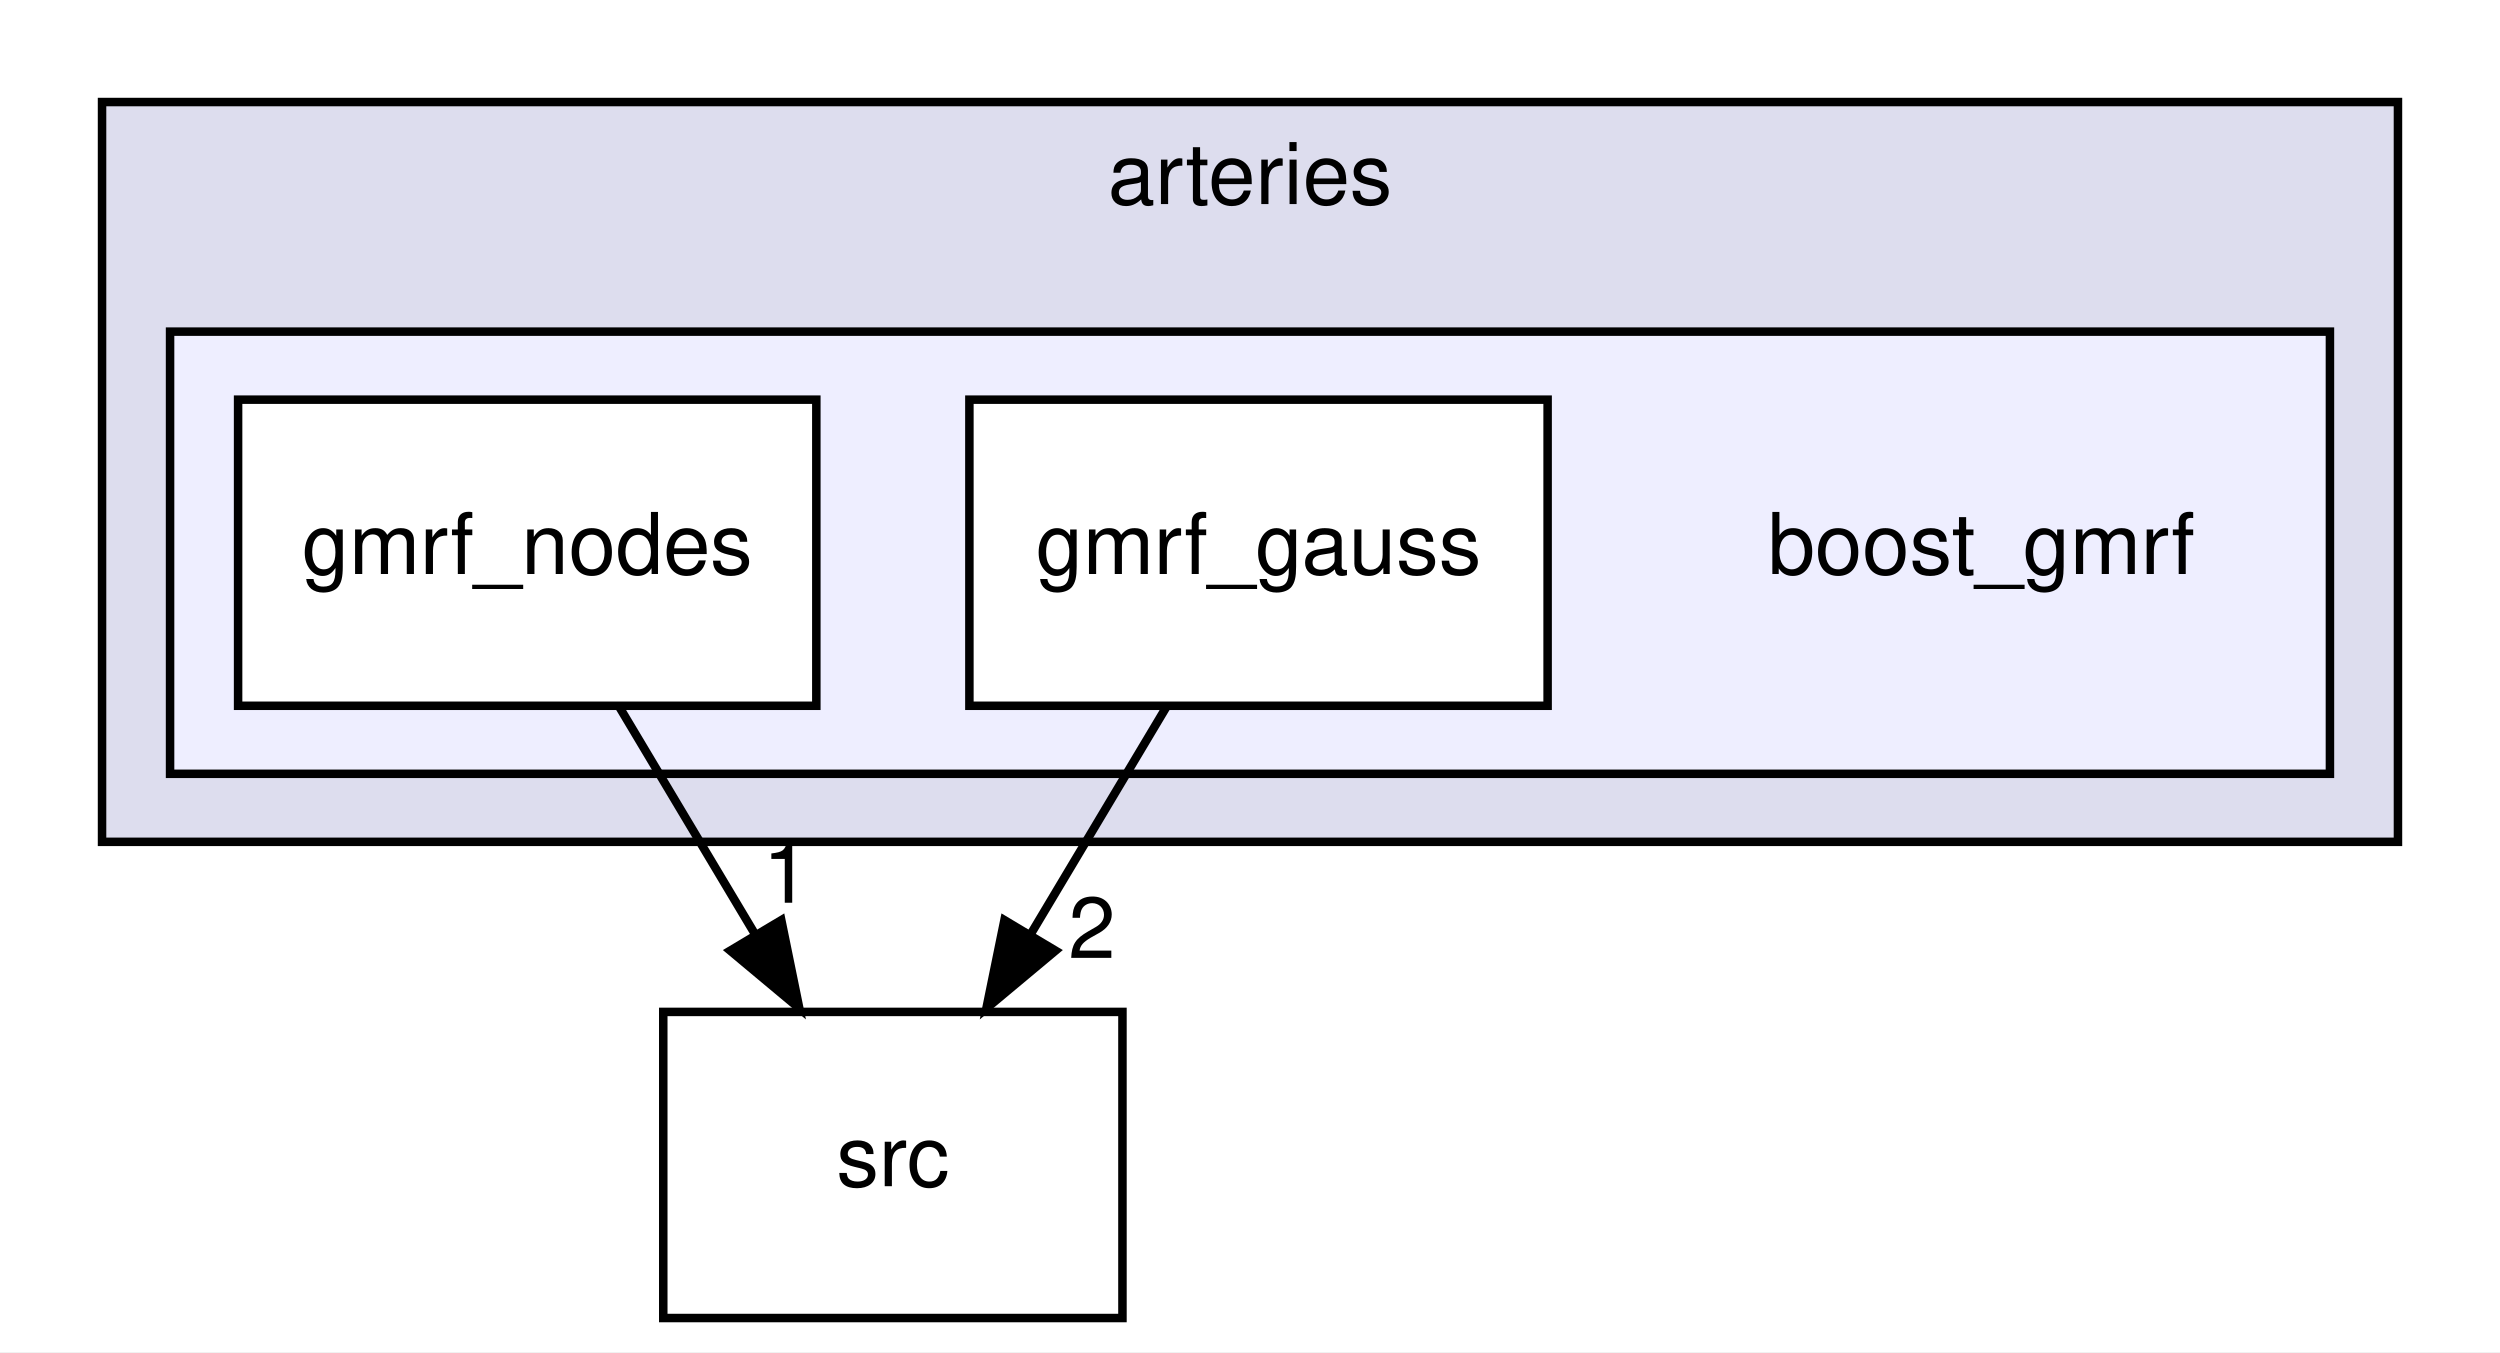
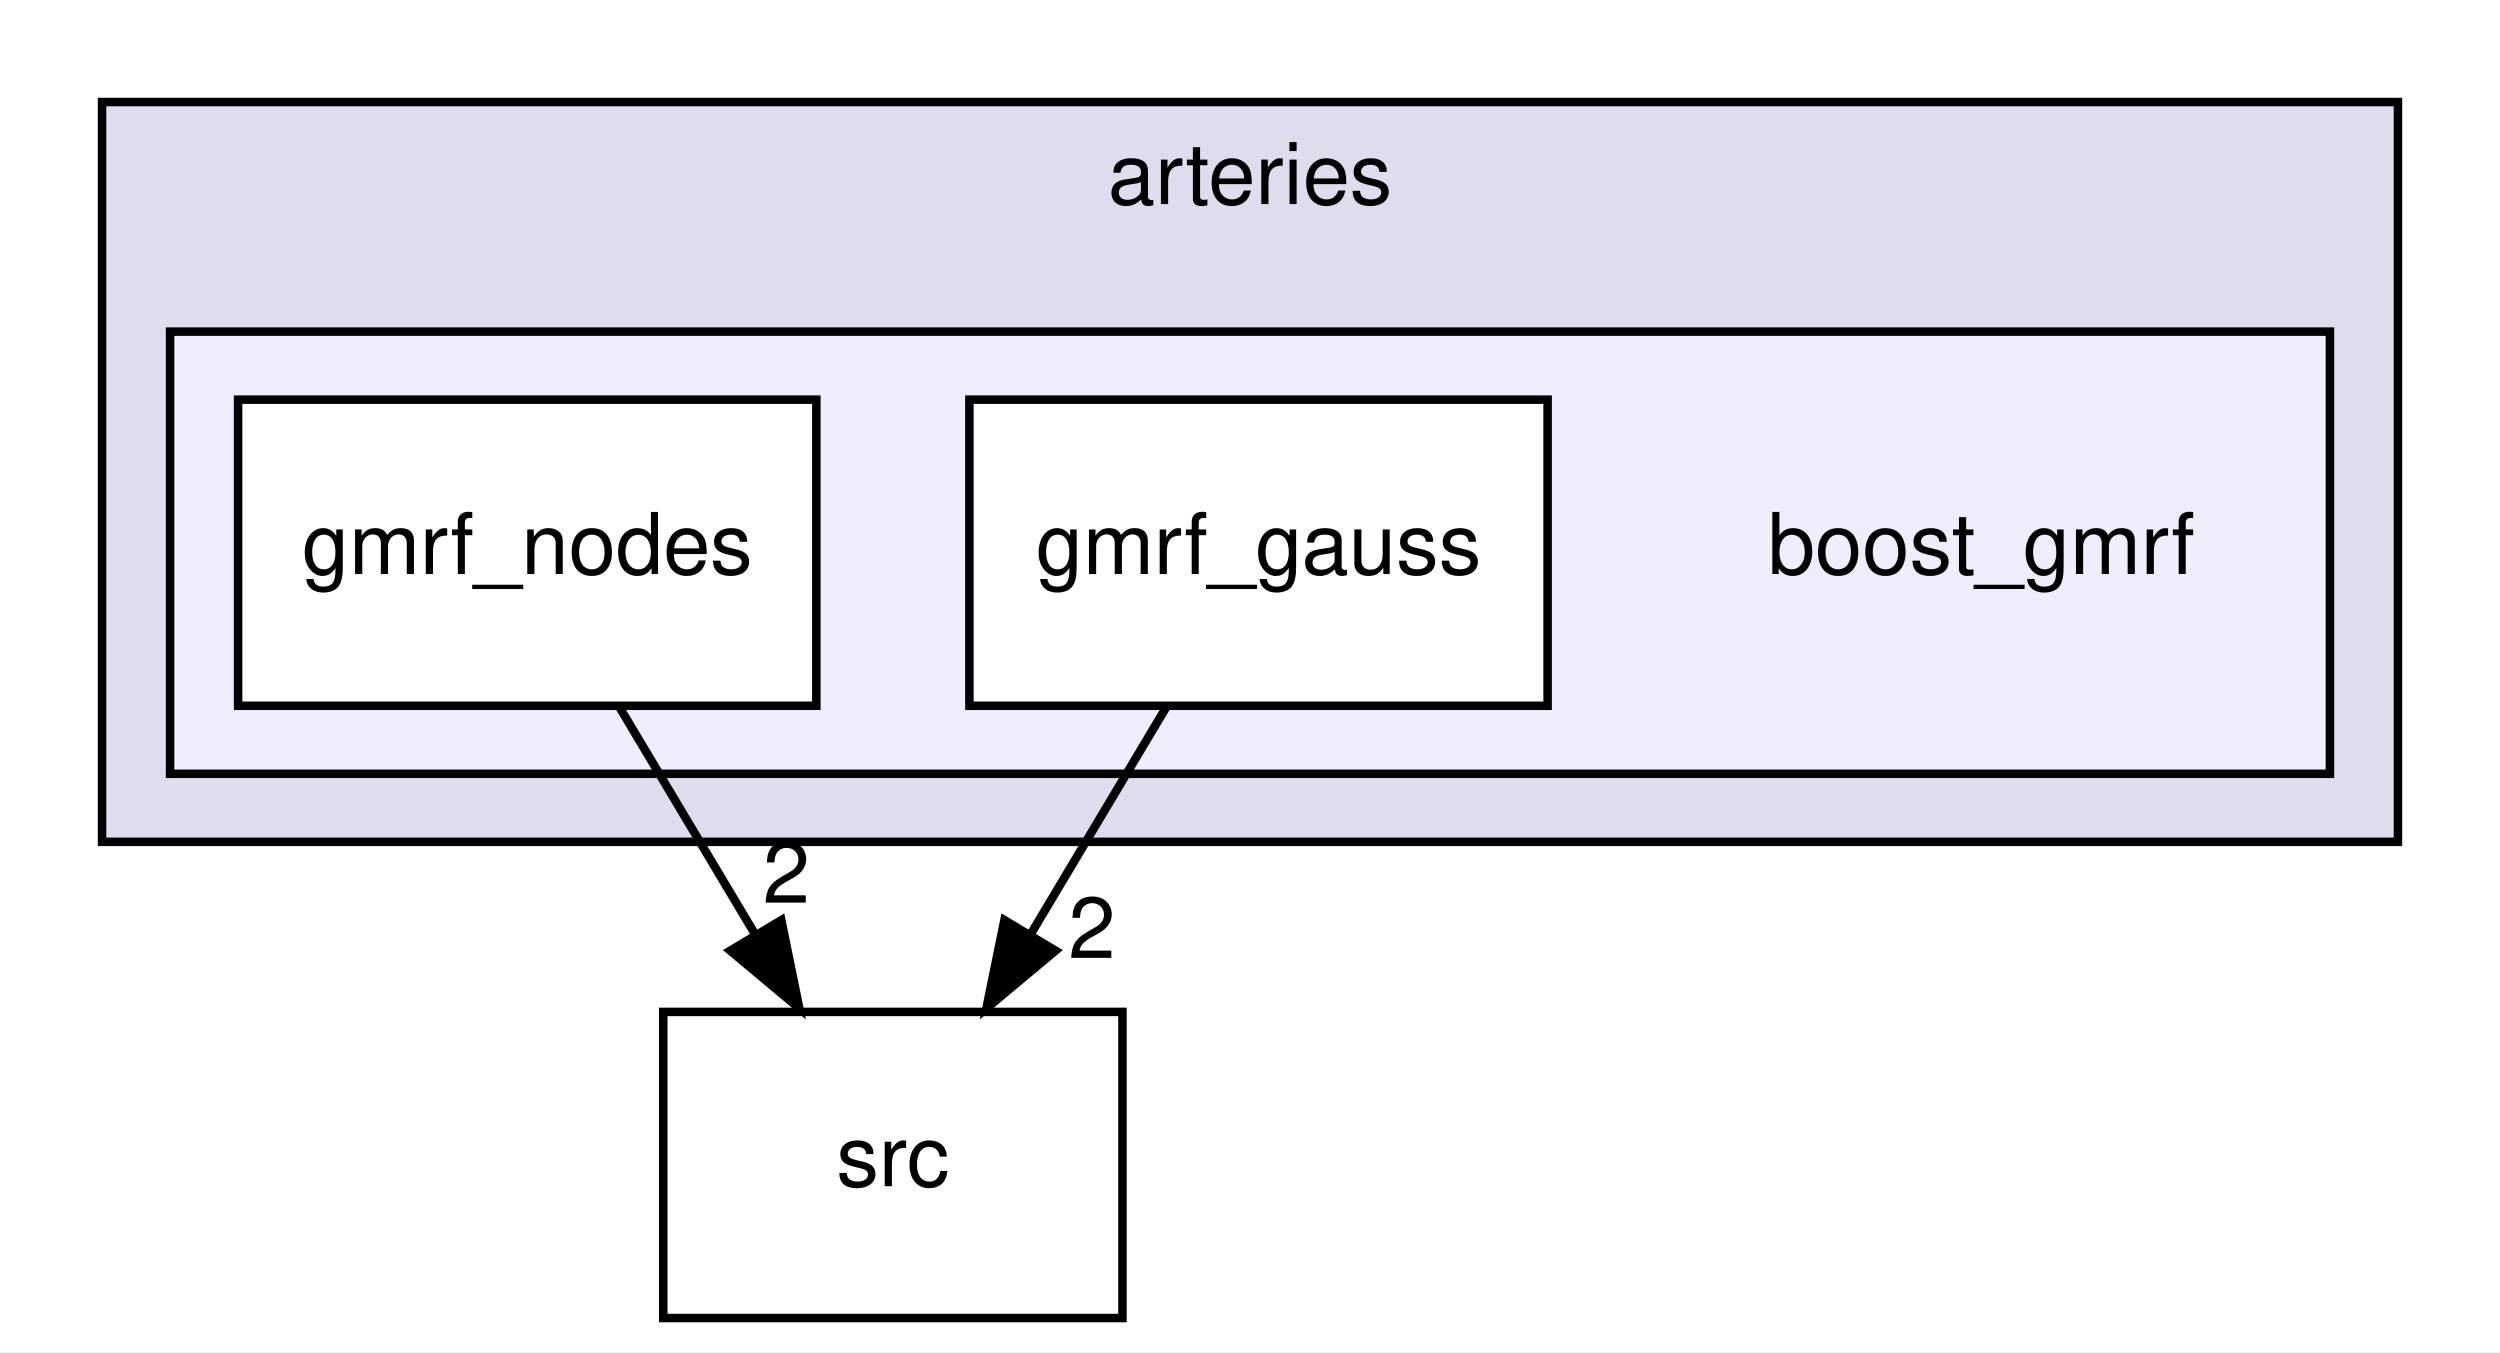
<svg xmlns="http://www.w3.org/2000/svg" xmlns:xlink="http://www.w3.org/1999/xlink" width="294pt" height="159pt" viewBox="0.00 0.00 294.00 159.00">
  <g id="graph0" class="graph" transform="scale(1 1) rotate(0) translate(4 155)">
    <polygon fill="#ffffff" stroke="transparent" points="-4,4 -4,-155 290,-155 290,4 -4,4" />
    <g id="clust1" class="cluster">
      <g id="a_clust1">
        <a xlink:href="dir_e931e8f60c90172cdc270a15876352a9.html" target="_top" xlink:title="arteries">
          <polygon fill="#ddddee" stroke="#000000" points="8,-56 8,-143 278,-143 278,-56 8,-56" />
          <text text-anchor="middle" x="143" y="-131" font-family="Helvetica,sans-Serif" font-size="10.00" fill="#000000">arteries</text>
        </a>
      </g>
    </g>
    <g id="clust2" class="cluster">
      <g id="a_clust2">
        <a xlink:href="dir_237219172a953669adb1d429791578ac.html" target="_top">
          <polygon fill="#eeeeff" stroke="#000000" points="16,-64 16,-116 270,-116 270,-64 16,-64" />
        </a>
      </g>
    </g>
    <g id="node1" class="node">
      <text text-anchor="middle" x="229" y="-87.5" font-family="Helvetica,sans-Serif" font-size="10.00" fill="#000000">boost_gmrf</text>
    </g>
    <g id="node2" class="node">
      <g id="a_node2">
        <a xlink:href="dir_8cdbef4b1f95898a70f3f4586241238b.html" target="_top" xlink:title="gmrf_gauss">
          <polygon fill="#ffffff" stroke="#000000" points="178,-108 110,-108 110,-72 178,-72 178,-108" />
          <text text-anchor="middle" x="144" y="-87.5" font-family="Helvetica,sans-Serif" font-size="10.00" fill="#000000">gmrf_gauss</text>
        </a>
      </g>
    </g>
    <g id="node4" class="node">
      <g id="a_node4">
        <a xlink:href="dir_68267d1309a1af8e8297ef4c3efbcdba.html" target="_top" xlink:title="src">
          <polygon fill="none" stroke="#000000" points="128,-36 74,-36 74,0 128,0 128,-36" />
          <text text-anchor="middle" x="101" y="-15.5" font-family="Helvetica,sans-Serif" font-size="10.00" fill="#000000">src</text>
        </a>
      </g>
    </g>
    <g id="edge2" class="edge">
      <path fill="none" stroke="#000000" d="M133.149,-71.831C128.298,-63.708 122.478,-53.964 117.132,-45.012" />
      <polygon fill="#000000" stroke="#000000" points="120.129,-43.204 111.997,-36.413 114.119,-46.793 120.129,-43.204" />
      <g id="a_edge2-headlabel">
        <a xlink:href="dir_000002_000034.html" target="_top" xlink:title="2">
          <text text-anchor="middle" x="124.41" y="-42.334" font-family="Helvetica,sans-Serif" font-size="10.00" fill="#000000">2</text>
        </a>
      </g>
    </g>
    <g id="node3" class="node">
      <g id="a_node3">
        <a xlink:href="dir_d66095f61ecb1e343f46d2a098e79c96.html" target="_top" xlink:title="gmrf_nodes">
          <polygon fill="#ffffff" stroke="#000000" points="92,-108 24,-108 24,-72 92,-72 92,-108" />
          <text text-anchor="middle" x="58" y="-87.5" font-family="Helvetica,sans-Serif" font-size="10.00" fill="#000000">gmrf_nodes</text>
        </a>
      </g>
    </g>
    <g id="edge1" class="edge">
      <path fill="none" stroke="#000000" d="M68.851,-71.831C73.702,-63.708 79.522,-53.964 84.868,-45.012" />
      <polygon fill="#000000" stroke="#000000" points="87.881,-46.793 90.003,-36.413 81.871,-43.204 87.881,-46.793" />
      <g id="a_edge1-headlabel">
-         <a xlink:href="dir_000003_000034.html" target="_top" xlink:title="1">
-           <text text-anchor="middle" x="88.475" y="-48.835" font-family="Helvetica,sans-Serif" font-size="10.00" fill="#000000">1</text>
+         <a xlink:href="dir_000003_000034.html" target="_top" xlink:title="2">
+           <text text-anchor="middle" x="88.475" y="-48.835" font-family="Helvetica,sans-Serif" font-size="10.00" fill="#000000">2</text>
        </a>
      </g>
    </g>
  </g>
</svg>
